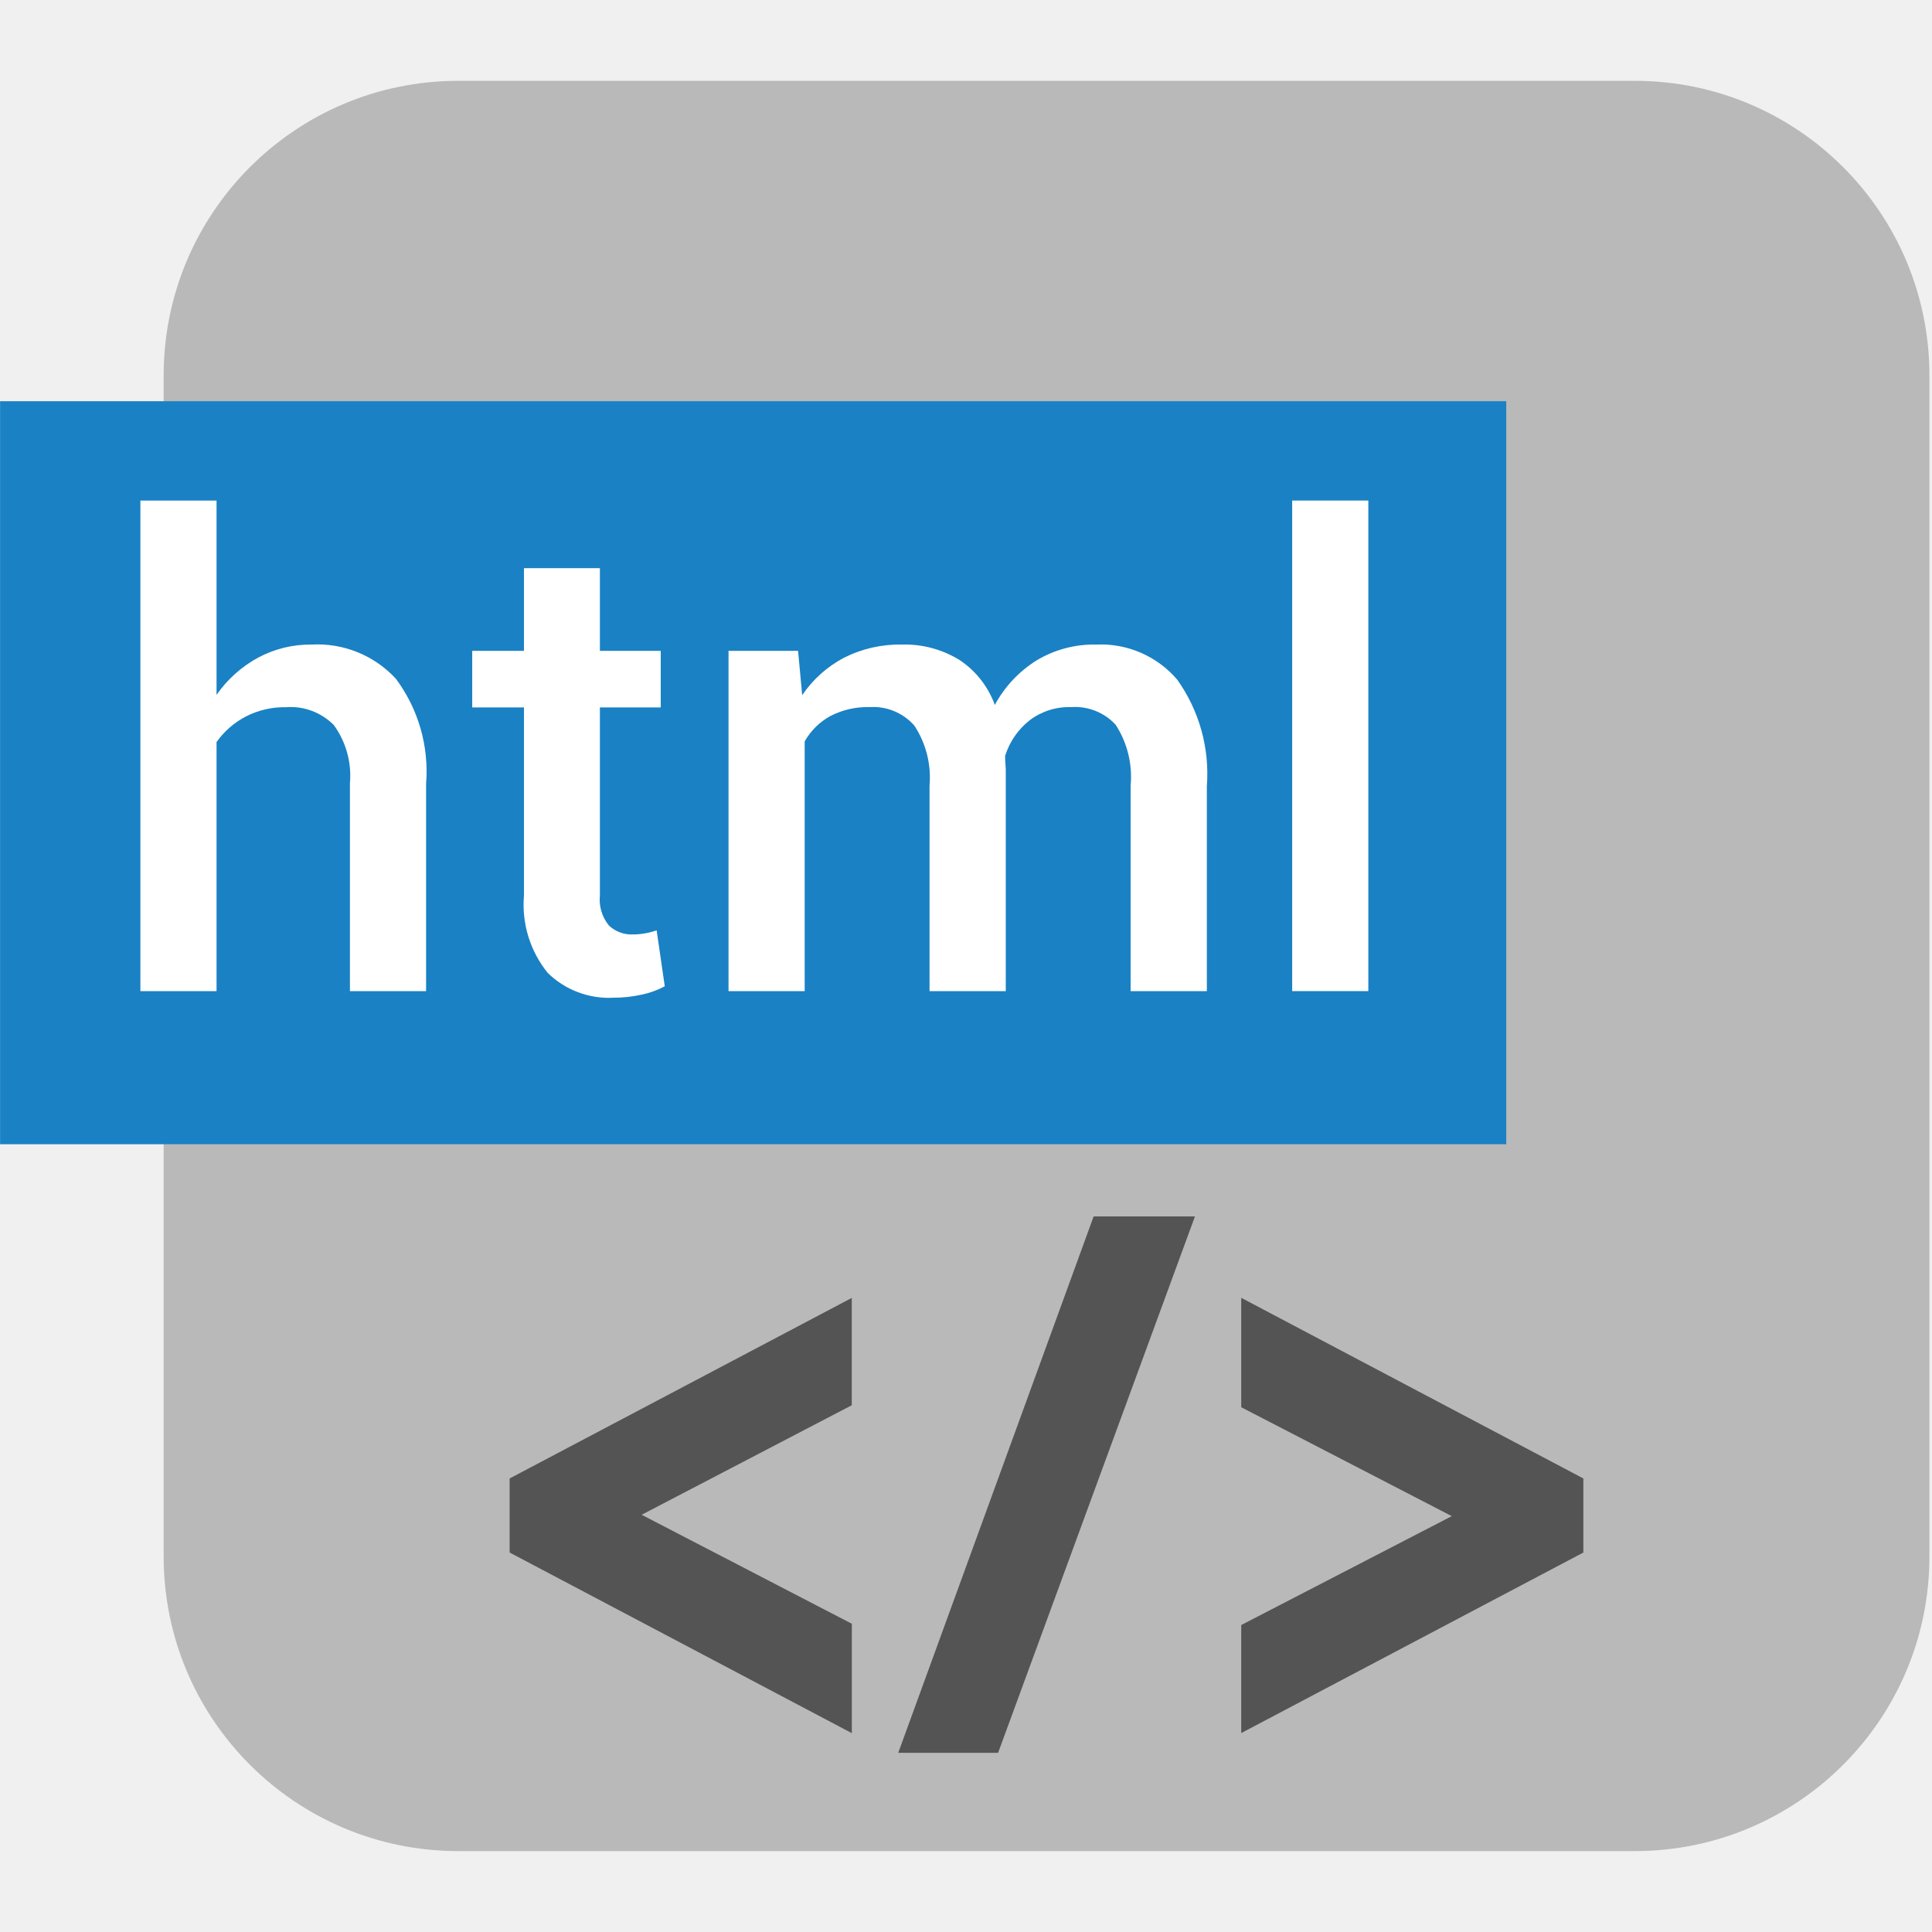
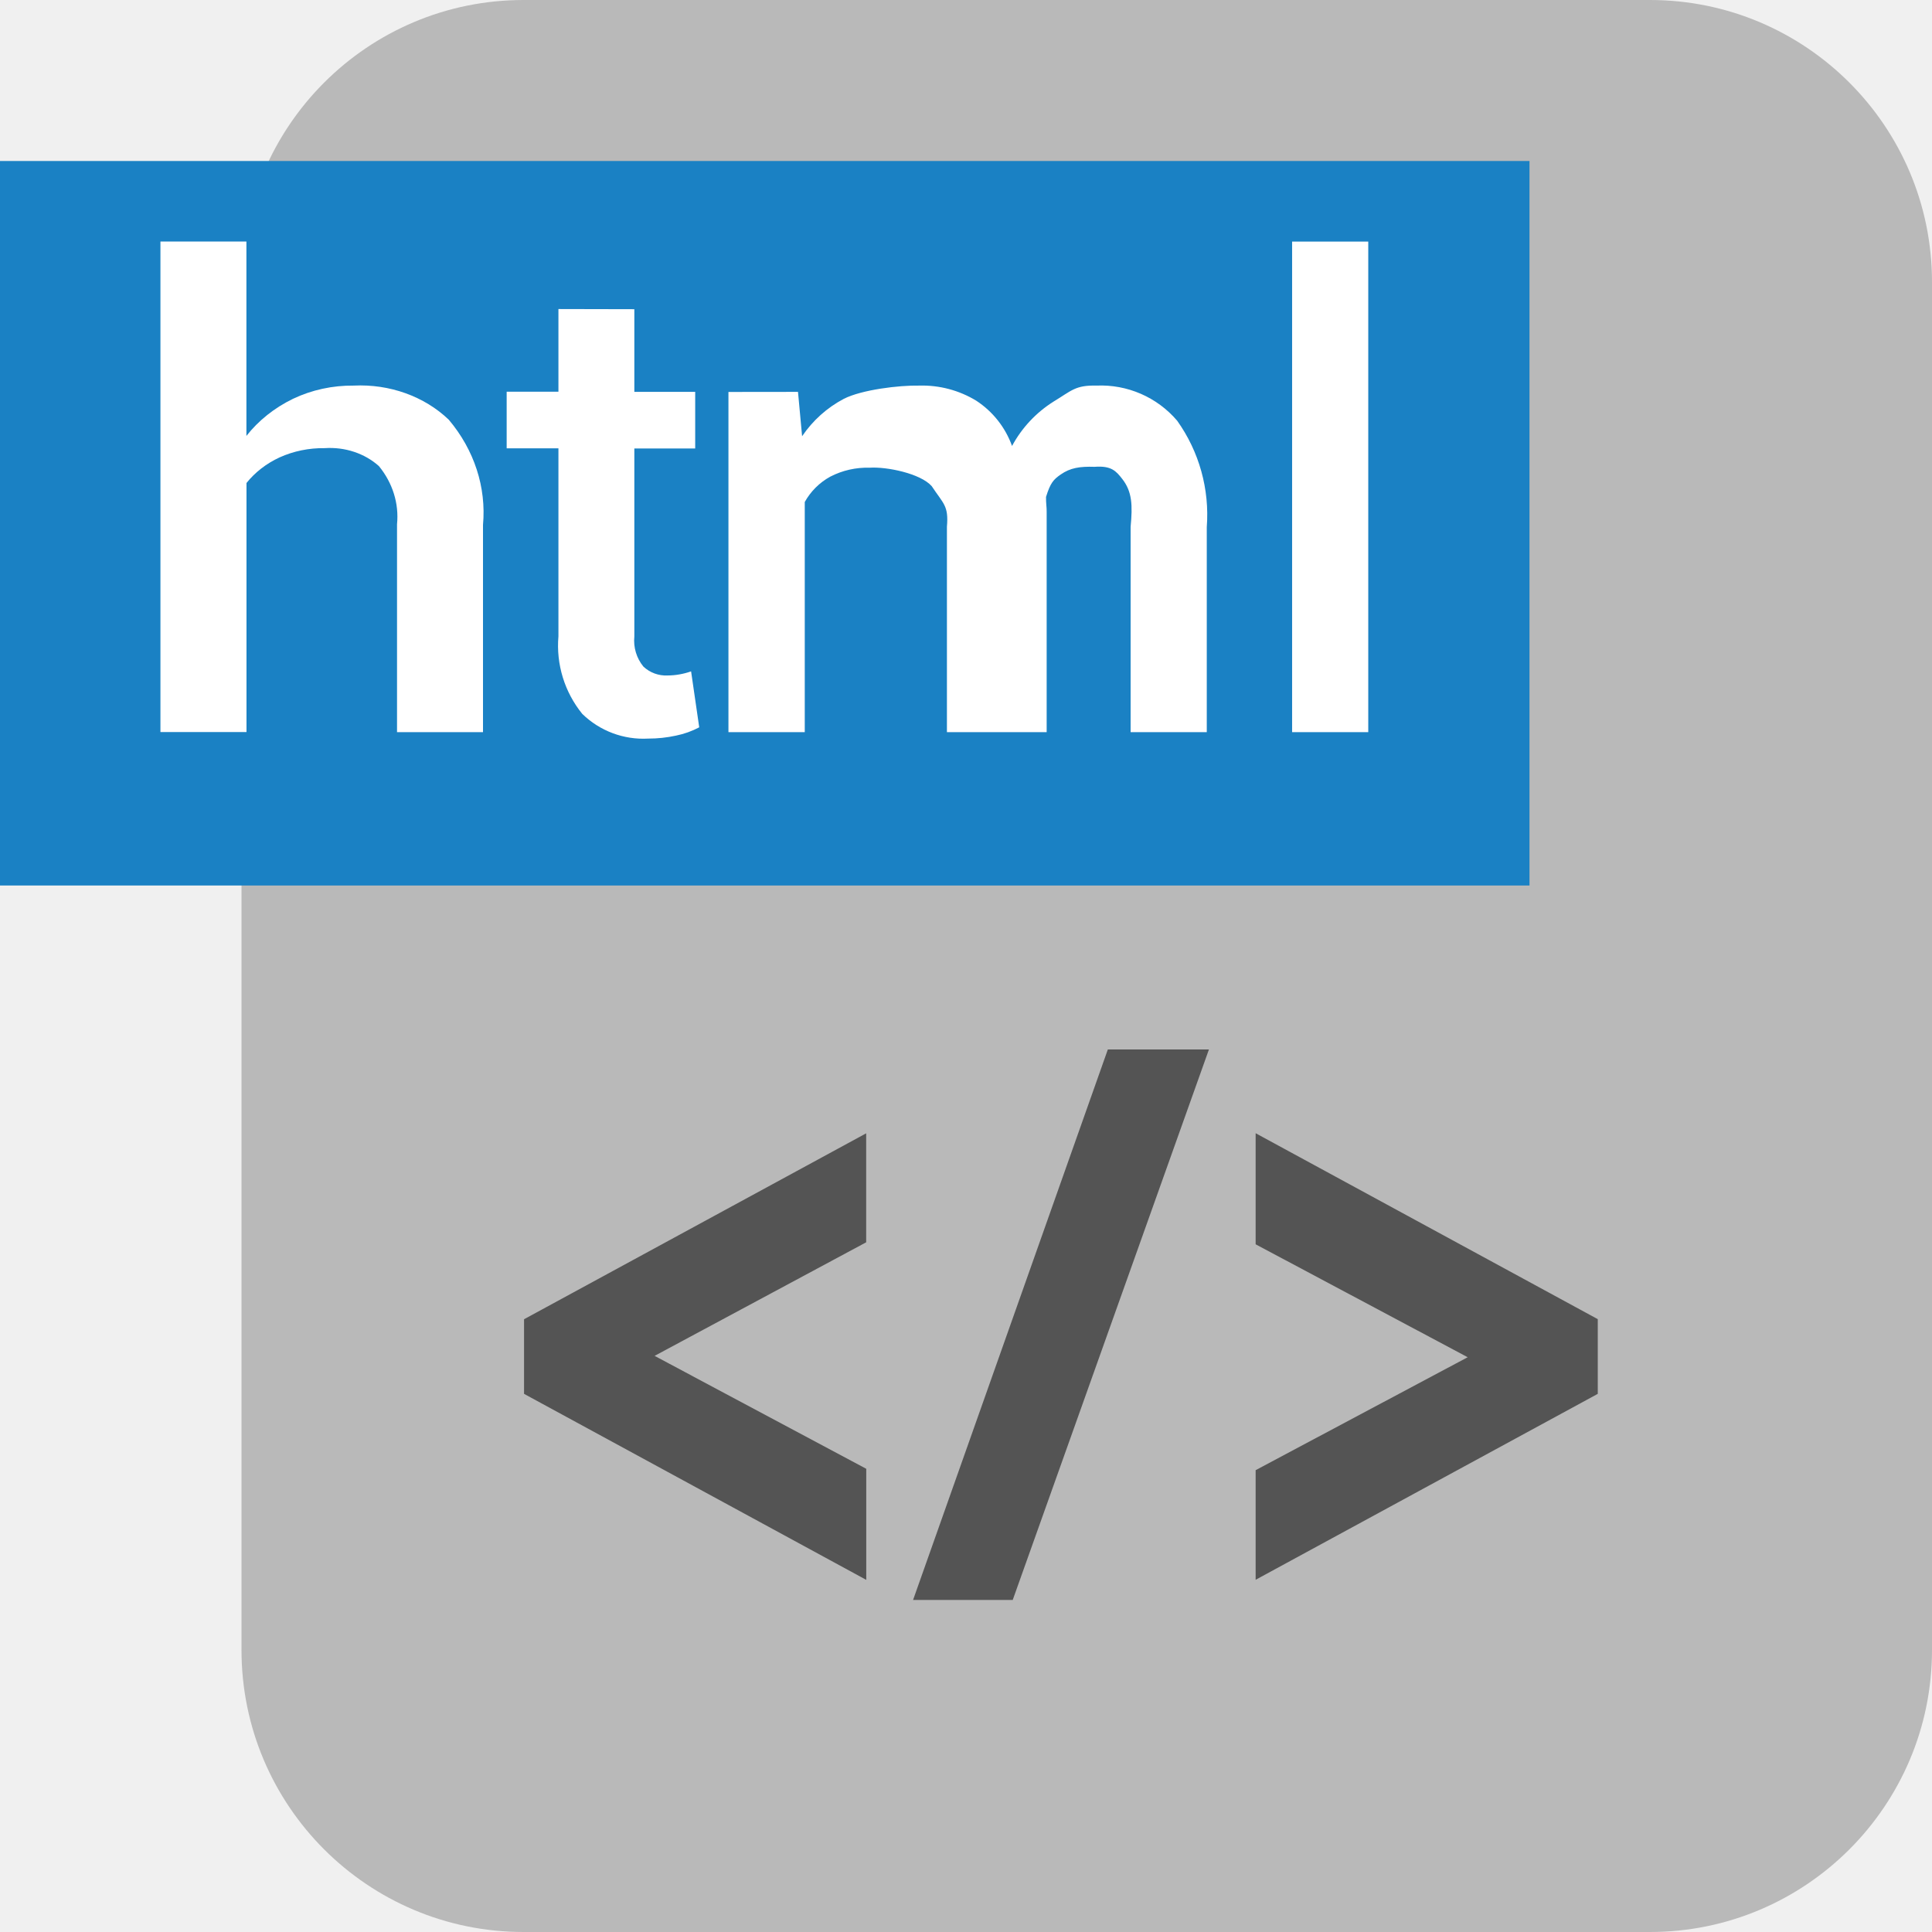
<svg xmlns="http://www.w3.org/2000/svg" id="Слой_1" data-name="Слой 1" viewBox="0 0 24 24" version="1.1">
  <defs id="defs157629">
    <style id="style157627">.cls-1{fill:#b9b9b9;}.cls-2{fill:#1a81c4;}.cls-3{fill:#fff;}.cls-4{fill:#545454;stroke:#545454;stroke-miterlimit:10;stroke-width:0.75px;}</style>
  </defs>
-   <rect class="cls-1" x="2.033" y="1.004" width="21.935" height="21.991" rx="3.66" id="rect157633" />
-   <rect class="cls-2" x="0.001" y="4.984" width="18.71" height="9.23" id="rect157635" />
-   <path class="cls-3" d="m 2.69,8.632 a 1.508,1.508 0 0 1 0.513,-0.461 1.375,1.375 0 0 1 0.668,-0.164 1.324,1.324 0 0 1 1.046,0.424 1.924,1.924 0 0 1 0.376,1.307 v 2.574 H 4.347 V 9.73 A 1.071,1.071 0 0 0 4.147,9.007 0.757,0.757 0 0 0 3.552,8.785 1.054,1.054 0 0 0 3.055,8.9 1.029,1.029 0 0 0 2.69,9.218 V 12.312 H 1.744 V 6.218 H 2.69 Z" id="path157637" />
-   <path class="cls-3" d="M 7.452,7.058 V 8.085 H 8.208 V 8.788 H 7.452 v 2.336 a 0.51,0.51 0 0 0 0.112,0.373 0.41,0.41 0 0 0 0.301,0.111 0.854,0.854 0 0 0 0.151,-0.014 0.902,0.902 0 0 0 0.141,-0.037 l 0.101,0.695 A 1.067,1.067 0 0 1 7.97,12.356 1.613,1.613 0 0 1 7.623,12.394 1.086,1.086 0 0 1 6.805,12.087 1.345,1.345 0 0 1 6.509,11.124 V 8.788 H 5.866 V 8.085 H 6.509 V 7.058 Z" id="path157639" />
-   <path class="cls-3" d="m 9.914,8.085 0.051,0.551 a 1.433,1.433 0 0 1 0.519,-0.465 1.526,1.526 0 0 1 0.721,-0.164 1.297,1.297 0 0 1 0.709,0.188 1.133,1.133 0 0 1 0.444,0.562 1.481,1.481 0 0 1 0.515,-0.551 1.382,1.382 0 0 1 0.748,-0.199 1.245,1.245 0 0 1 1.003,0.436 2.013,2.013 0 0 1 0.368,1.322 v 2.547 H 14.045 V 9.761 A 1.19,1.19 0 0 0 13.859,9.003 0.687,0.687 0 0 0 13.305,8.784 0.81,0.81 0 0 0 12.79,8.948 0.909,0.909 0 0 0 12.486,9.39 c 0,0.039 10e-4,0.073 0.004,0.102 0.003,0.028 0.004,0.056 0.004,0.082 v 2.738 H 11.547 V 9.761 A 1.175,1.175 0 0 0 11.358,9.013 0.68,0.68 0 0 0 10.803,8.784 0.996,0.996 0 0 0 10.313,8.896 0.818,0.818 0 0 0 9.996,9.21 v 3.102 H 9.05 V 8.085 Z" id="path157641" />
-   <path class="cls-3" d="M 16.998,12.312 H 16.052 V 6.218 h 0.946 z" id="path157643" />
-   <path class="cls-4" d="m 6.706,19.06 v -0.468 l 3.5,-1.847 v 0.484 l -3.048,1.589 3.049,1.581 v 0.509 z" id="path157645" />
-   <path class="cls-4" d="m 12.137,21.399 h -0.443 l 2.154,-5.913 h 0.459 z" id="path157647" />
-   <path class="cls-4" d="M 19.294,18.592 V 19.06 l -3.5,1.847 v -0.492 l 3.057,-1.581 -3.057,-1.581 v -0.509 z" id="path157649" />
+   <rect class="cls-1" x="3" y="0" width="21" height="24" rx="3.504" id="rect157633" style="stroke-width:1" />
+   <rect class="cls-2" x="0" y="2" width="19" height="9" id="rect157635" style="stroke-width:1" />
+   <path class="cls-3" d="m 3.061,5.415 a 1.703,1.508 0 0 1 0.579,-0.461 1.553,1.375 0 0 1 0.754,-0.164 1.495,1.324 0 0 1 1.181,0.424 2.172,1.924 0 0 1 0.425,1.307 v 2.574 H 4.932 v -2.582 a 1.209,1.071 0 0 0 -0.225,-0.723 0.855,0.757 0 0 0 -0.673,-0.223 1.19,1.054 0 0 0 -0.561,0.115 1.162,1.029 0 0 0 -0.411,0.318 v 3.094 H 1.993 v -6.094 H 3.061 Z" id="path157637" style="stroke-width:1" />
+   <path class="cls-3" d="m 7.88,3.841 v 1.027 h 0.756 v 0.703 h -0.756 v 2.336 a 0.51,0.51 0 0 0 0.112,0.373 0.41,0.41 0 0 0 0.301,0.111 0.854,0.854 0 0 0 0.151,-0.014 0.902,0.902 0 0 0 0.141,-0.037 l 0.101,0.695 a 1.067,1.067 0 0 1 -0.288,0.103 1.613,1.613 0 0 1 -0.347,0.037 1.086,1.086 0 0 1 -0.818,-0.307 1.345,1.345 0 0 1 -0.296,-0.963 v -2.336 h -0.643 v -0.703 h 0.643 v -1.027 z" id="path157639" />
+   <path class="cls-3" d="m 9.913,4.868 0.051,0.551 c 0.132,-0.195 0.31,-0.355 0.519,-0.465 0.223,-0.113 0.686,-0.169 0.936,-0.164 0.249,-0.007 0.496,0.058 0.709,0.188 0.205,0.134 0.361,0.332 0.444,0.562 0.121,-0.225 0.299,-0.415 0.515,-0.551 0.225,-0.136 0.27,-0.205 0.533,-0.199 0.384,-0.017 0.754,0.144 1.003,0.436 0.274,0.384 0.404,0.852 0.368,1.322 v 2.547 h -0.946 v -2.551 c 0.025,-0.266 0.02,-0.435 -0.103,-0.593 -0.077,-0.099 -0.136,-0.168 -0.345,-0.152 -0.185,-0.006 -0.302,0.013 -0.42,0.095 -0.091,0.063 -0.129,0.105 -0.183,0.279 0,0.039 10e-4,0.073 0.004,0.102 0.003,0.028 0.004,0.056 0.004,0.082 v 2.738 h -1.239 v -2.551 c 0.023,-0.263 -0.043,-0.284 -0.189,-0.505 -0.14,-0.158 -0.56,-0.243 -0.771,-0.229 -0.17,-0.005 -0.338,0.033 -0.489,0.111 -0.133,0.073 -0.243,0.182 -0.317,0.315 V 9.095 H 9.049 v -4.226 z" id="path157641" />
+   <path class="cls-3" d="m 16.997,9.095 h -0.946 v -6.094 h 0.946 z" id="path157643" />
+   <path class="cls-4" d="m 6.885,17.092 v -0.481 l 3.5,-1.902 v 0.499 l -3.048,1.636 3.049,1.627 v 0.524 z" id="path157645" />
+   <path class="cls-4" d="m 12.316,19.5 h -0.443 l 2.154,-6.088 h 0.459 z" id="path157647" />
+   <path class="cls-4" d="m 19.473,16.61 v 0.482 l -3.5,1.902 v -0.506 l 3.057,-1.628 -3.057,-1.628 v -0.524 z" id="path157649" />
</svg>
